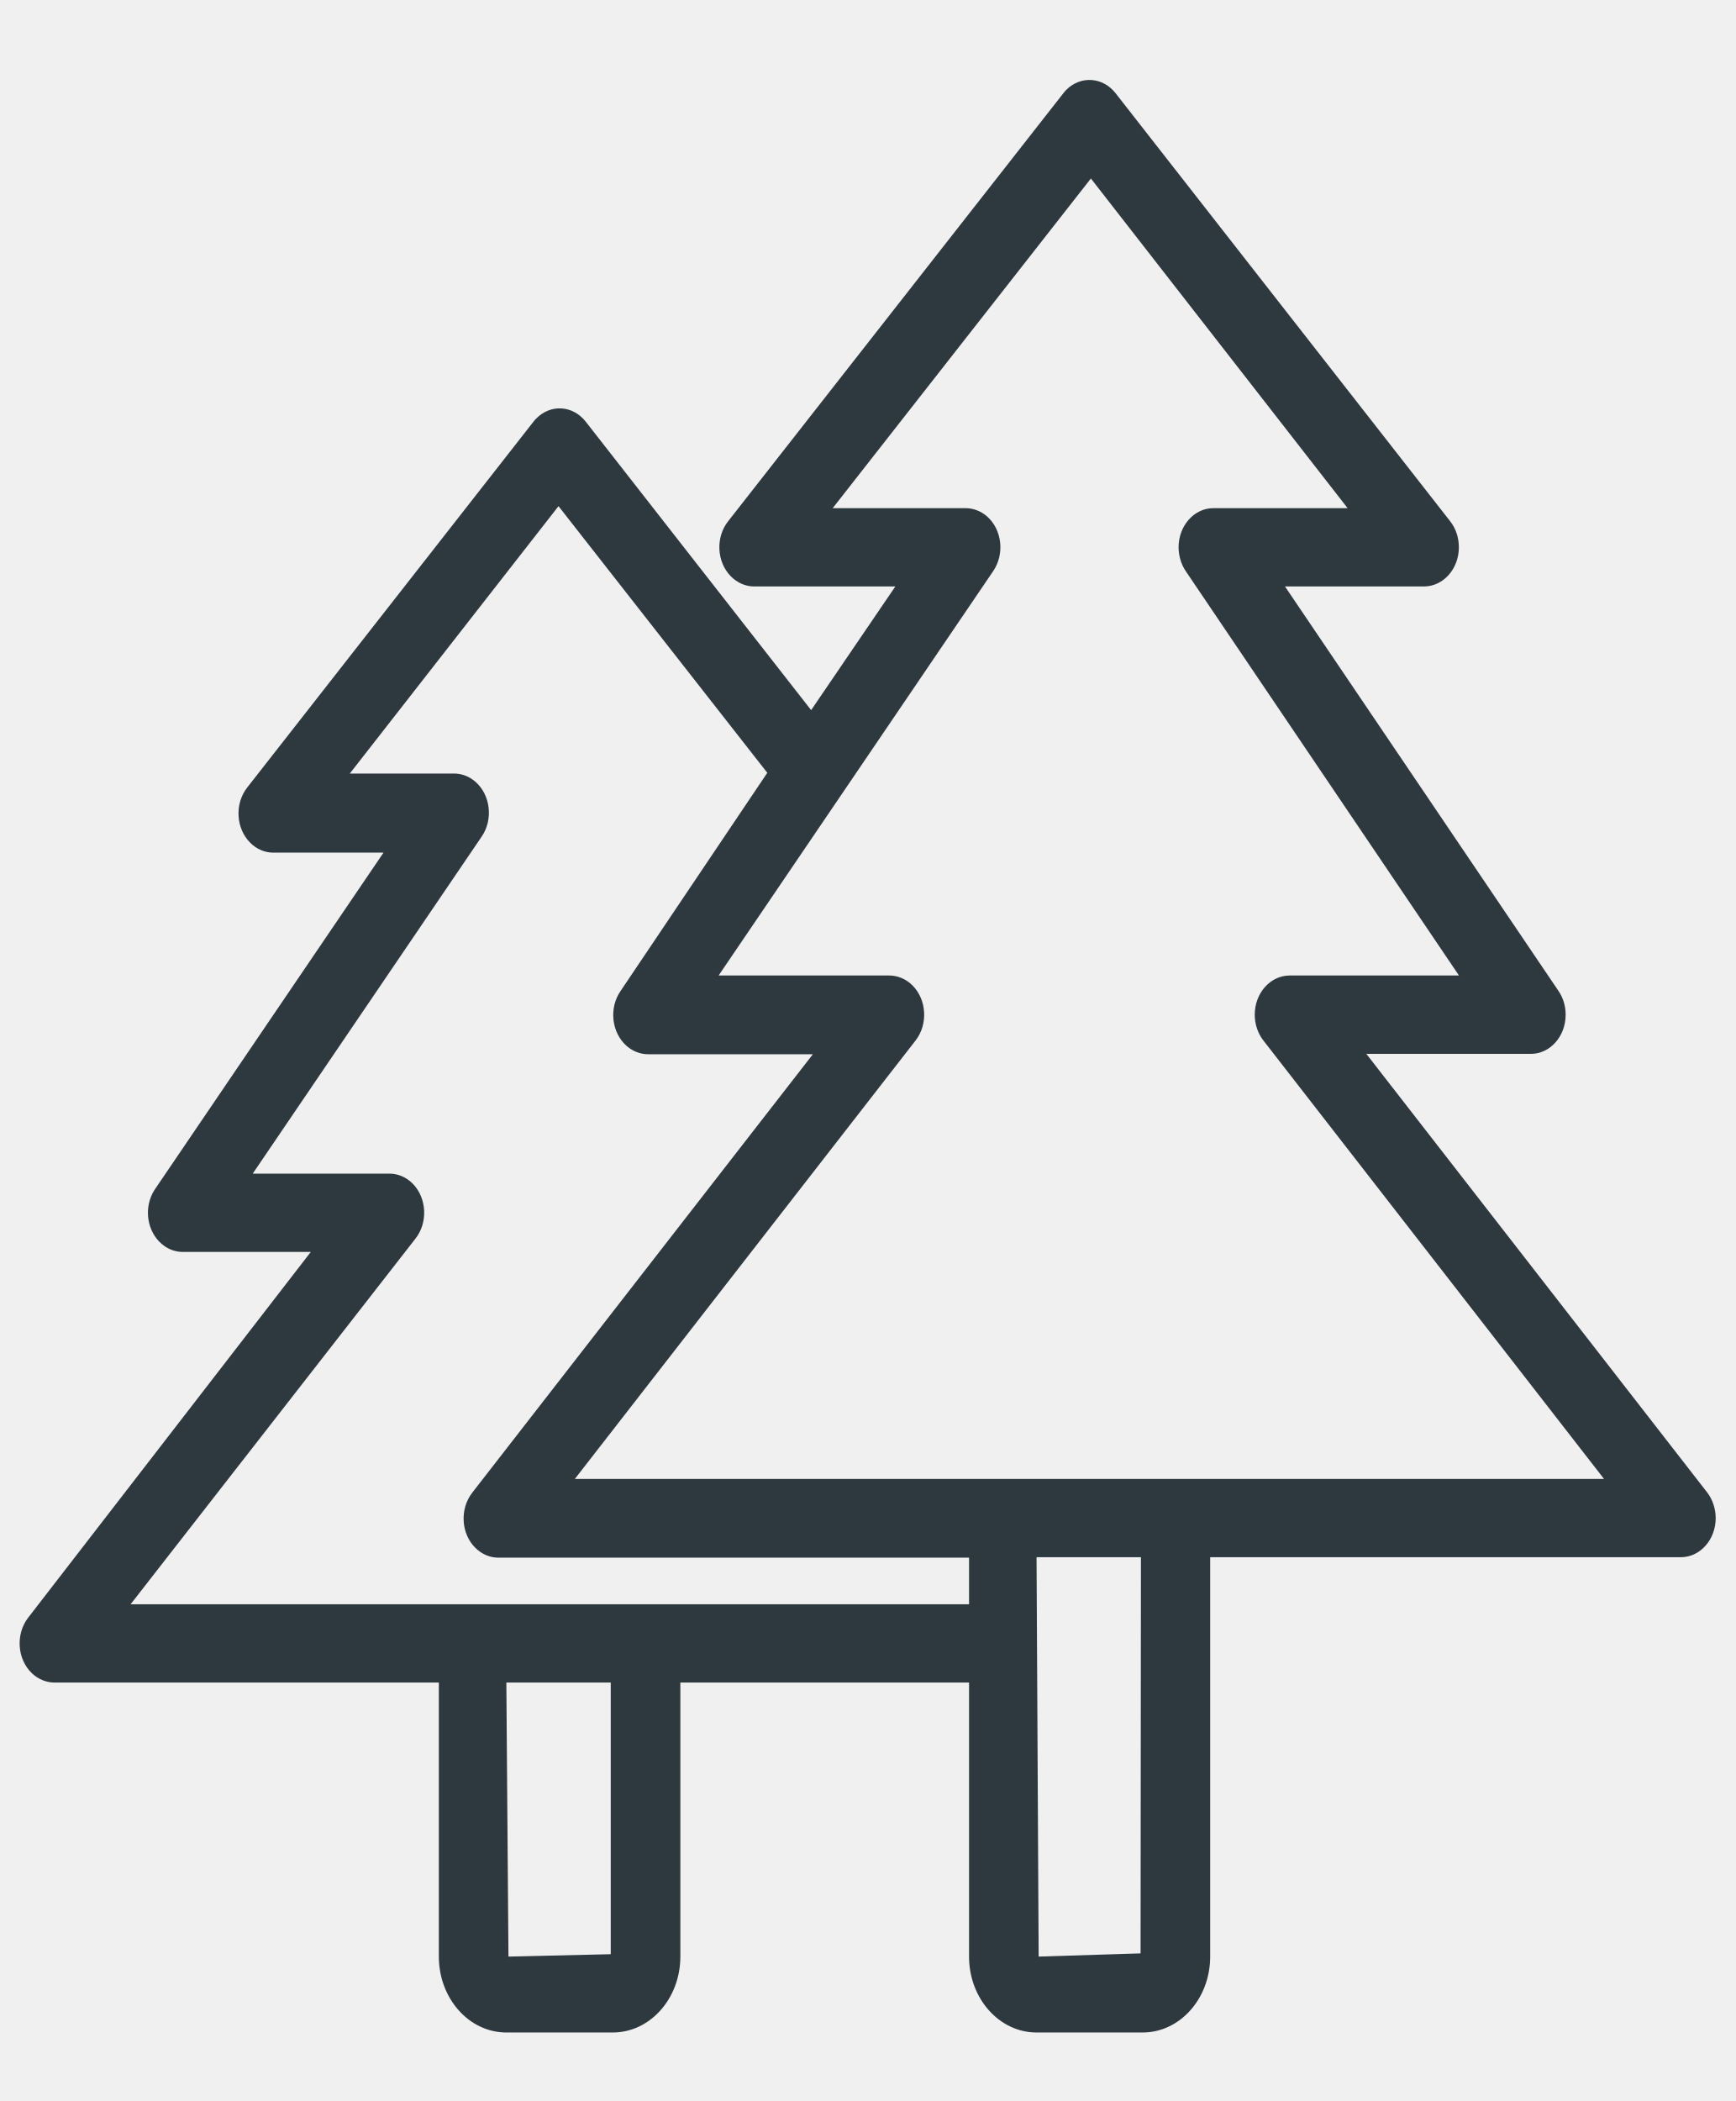
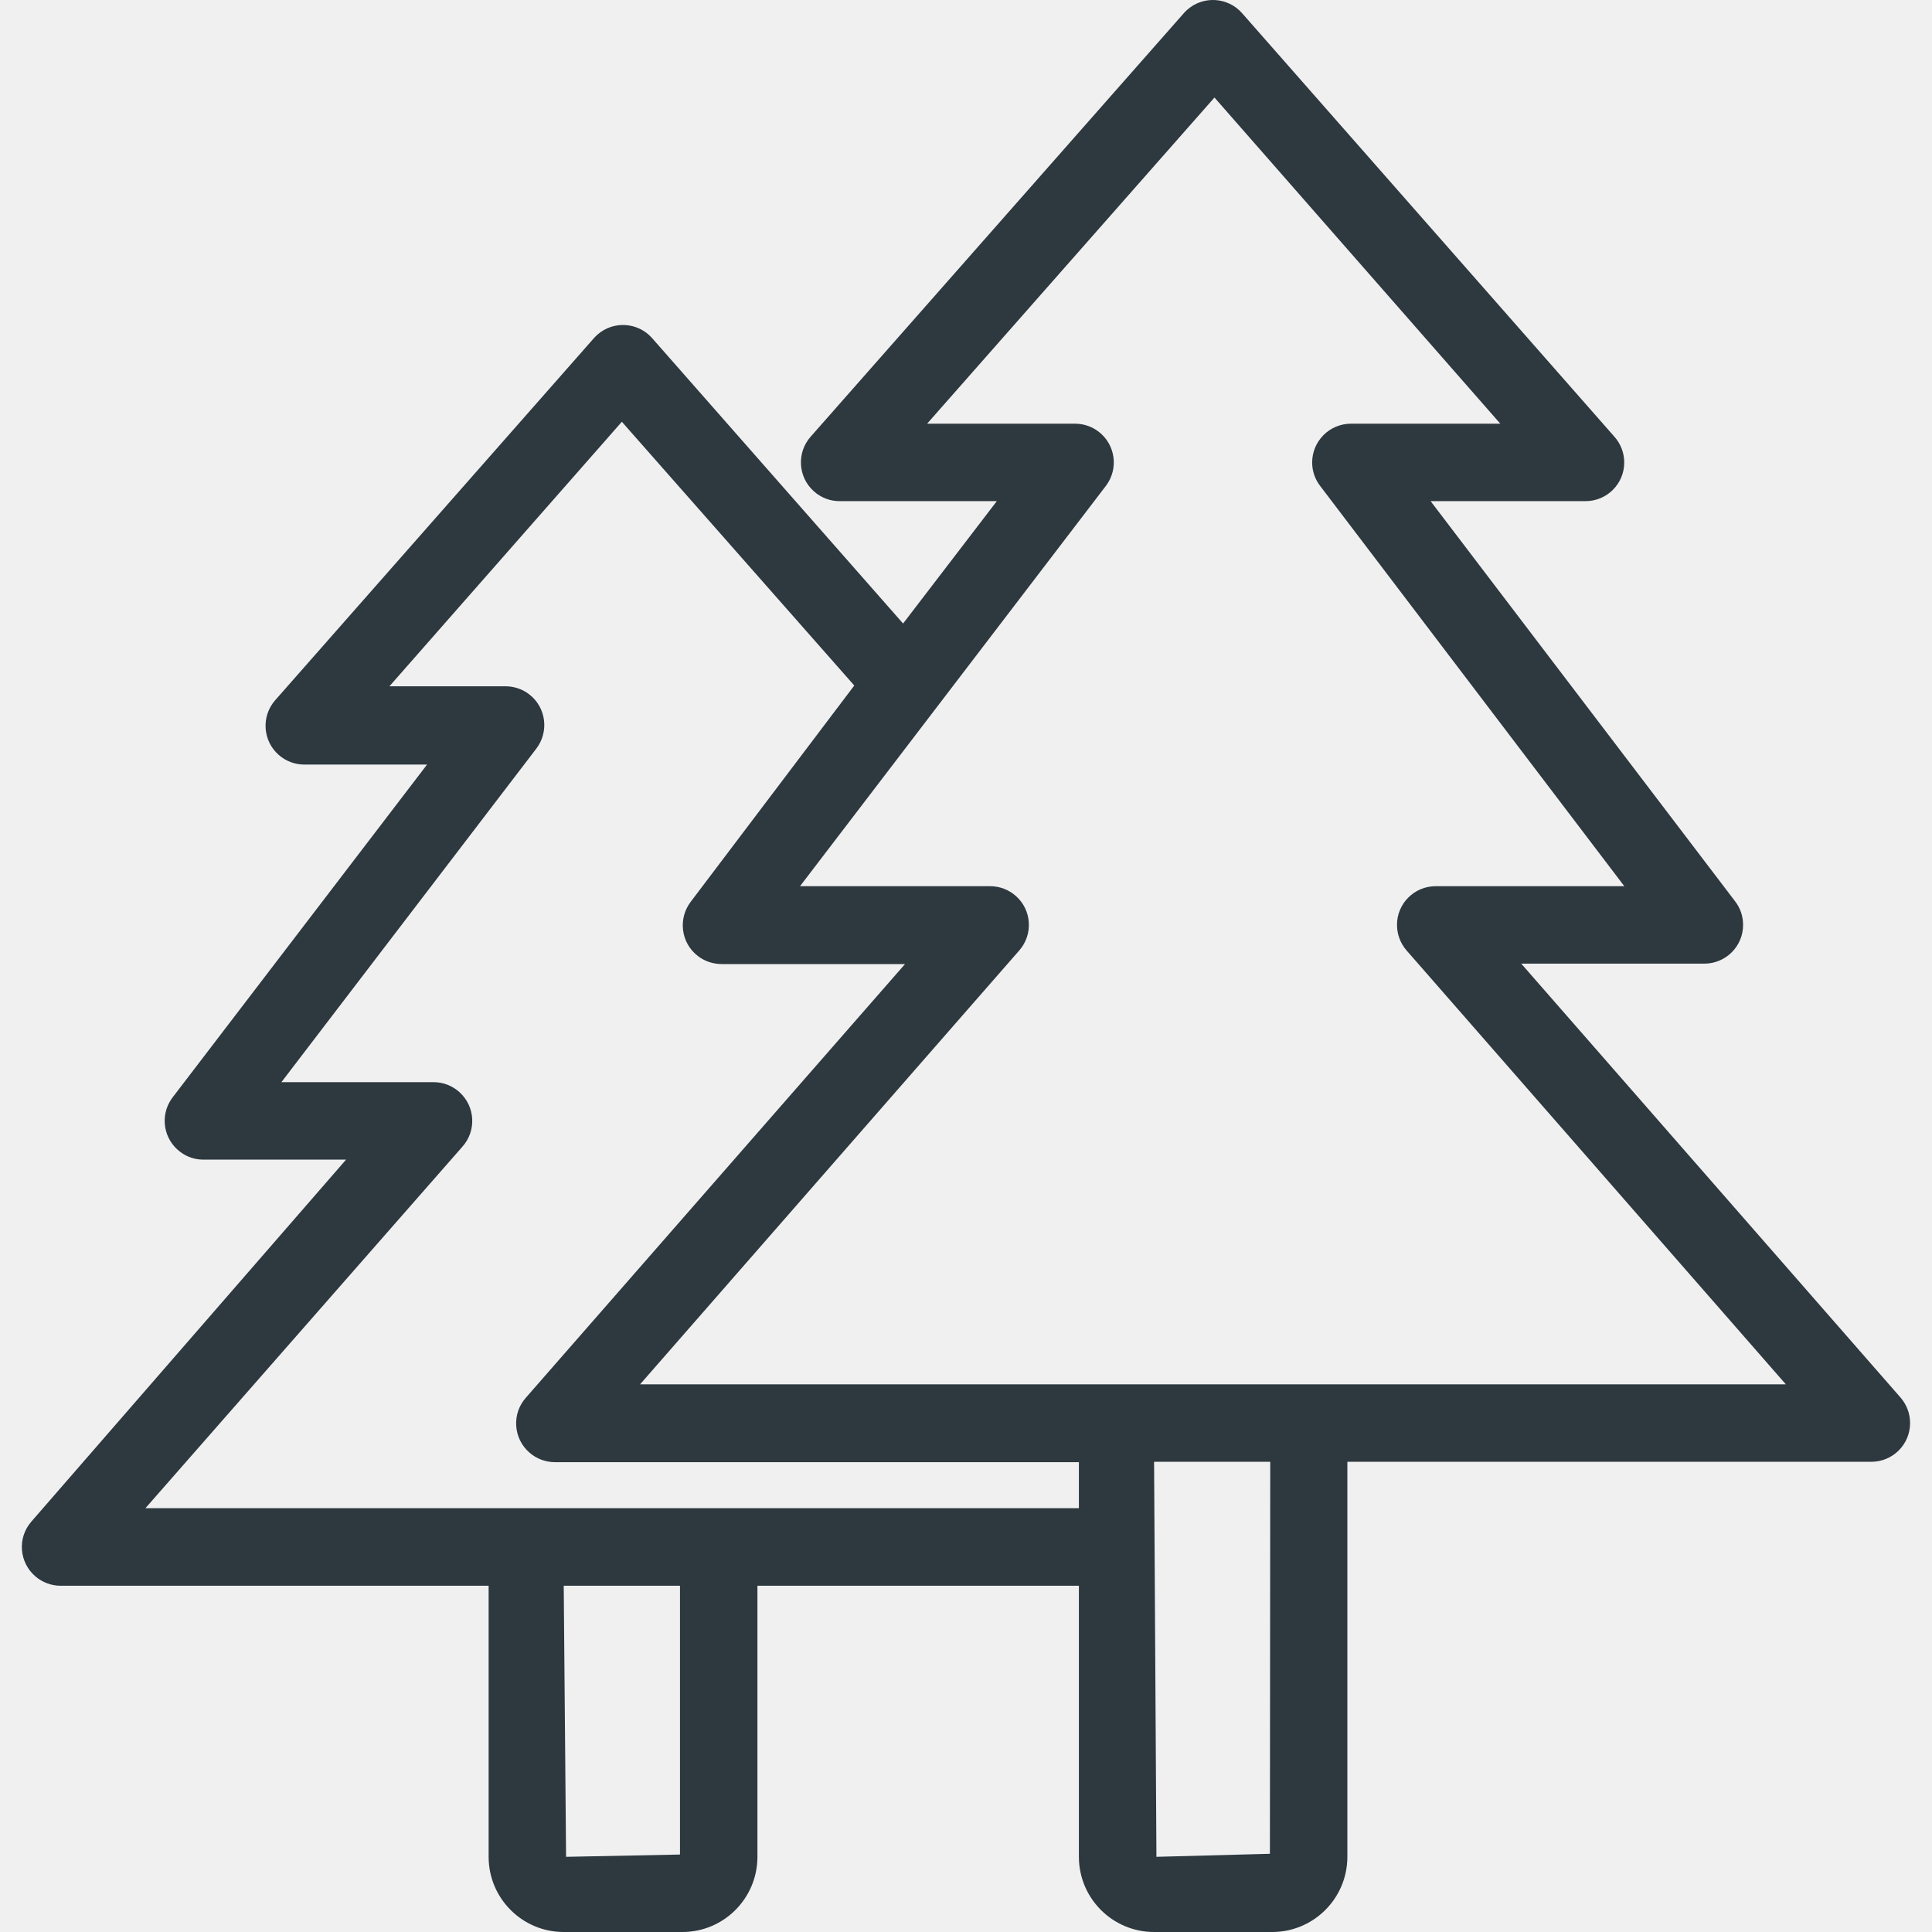
- <svg xmlns="http://www.w3.org/2000/svg" width="19" height="23" viewBox="0 0 19 23" fill="none">
-   <g id="pine-tree" clip-path="url(#clip0_259_734)">
+ <svg xmlns="http://www.w3.org/2000/svg" width="23" height="23" viewBox="0 0 23 23" fill="none">
+   <g id="pine-tree" clip-path="url(#clip0_248_2173)">
    <g id="Group">
      <g id="Group_2">
-         <path id="Vector" d="M18.69 16.336L14.96 11.537H16.762C16.973 11.536 17.143 11.344 17.142 11.107C17.142 11.013 17.114 10.921 17.063 10.847L14.069 6.42H15.593C15.803 6.419 15.973 6.227 15.973 5.991C15.973 5.887 15.94 5.786 15.879 5.708L12.214 1.02C12.075 0.843 11.834 0.826 11.676 0.982C11.664 0.994 11.653 1.007 11.643 1.02L7.974 5.704C7.833 5.88 7.846 6.151 8.002 6.309C8.073 6.381 8.165 6.421 8.26 6.42H9.803L8.881 7.774L6.413 4.616C6.273 4.438 6.033 4.421 5.875 4.578C5.863 4.589 5.852 4.602 5.841 4.616L2.706 8.622C2.567 8.8 2.583 9.071 2.741 9.227C2.81 9.296 2.899 9.334 2.992 9.334H4.199L1.693 13.024C1.569 13.215 1.606 13.483 1.776 13.622C1.839 13.675 1.915 13.703 1.994 13.705H3.403L0.306 17.712C0.17 17.892 0.188 18.162 0.348 18.316C0.416 18.381 0.503 18.418 0.592 18.419H4.805V21.419C4.805 21.878 5.136 22.25 5.544 22.25H6.706C7.114 22.252 7.447 21.882 7.449 21.423C7.449 21.422 7.449 21.42 7.449 21.419V18.419H10.61V21.419C10.61 21.878 10.941 22.25 11.349 22.25H12.511C12.919 22.25 13.25 21.878 13.25 21.419V17.047H18.404C18.614 17.047 18.785 16.855 18.785 16.618C18.784 16.515 18.751 16.414 18.69 16.336ZM6.687 21.393L5.567 21.419L5.544 18.419H6.687V21.393ZM10.61 17.562H1.43L4.546 13.563C4.687 13.388 4.675 13.117 4.519 12.958C4.446 12.884 4.351 12.845 4.253 12.848H2.767L5.274 9.158C5.402 8.971 5.371 8.701 5.204 8.557C5.138 8.5 5.056 8.468 4.973 8.468H3.83L6.115 5.541L8.401 8.46L6.793 10.851C6.665 11.038 6.696 11.307 6.863 11.452C6.929 11.509 7.011 11.54 7.094 11.541H8.9L5.171 16.34C5.032 16.518 5.047 16.789 5.205 16.945C5.275 17.014 5.364 17.052 5.456 17.052H10.61V17.562ZM12.488 21.384L11.372 21.419L11.349 17.047H12.492L12.488 21.384ZM12.511 16.19H6.294L10.024 11.391C10.163 11.213 10.147 10.942 9.989 10.786C9.92 10.717 9.83 10.68 9.738 10.679H7.868L10.877 6.248C11.003 6.059 10.969 5.79 10.801 5.648C10.736 5.594 10.657 5.564 10.576 5.563H9.117L11.944 1.954L14.755 5.563H13.284C13.074 5.563 12.904 5.756 12.904 5.992C12.905 6.086 12.932 6.178 12.983 6.253L15.974 10.679H14.119C13.908 10.68 13.738 10.872 13.738 11.108C13.738 11.212 13.772 11.313 13.833 11.391L17.562 16.19H12.511Z" fill="#2D383F" />
+         <path id="Vector" d="M22.625 16.637L18.11 11.472H20.291C20.546 11.471 20.752 11.264 20.751 11.01C20.751 10.908 20.718 10.81 20.656 10.73L17.031 5.966H18.876C19.13 5.966 19.337 5.759 19.336 5.505C19.336 5.393 19.295 5.285 19.221 5.201L14.786 0.156C14.617 -0.035 14.326 -0.053 14.135 0.115C14.12 0.128 14.107 0.142 14.094 0.156L9.653 5.196C9.483 5.385 9.498 5.677 9.687 5.847C9.772 5.925 9.884 5.967 9.999 5.966H11.867L10.751 7.423L7.763 4.025C7.594 3.834 7.303 3.816 7.112 3.984C7.097 3.997 7.084 4.011 7.071 4.025L3.276 8.336C3.108 8.528 3.127 8.819 3.318 8.987C3.402 9.061 3.51 9.102 3.622 9.102H5.084L2.049 13.072C1.899 13.278 1.944 13.566 2.15 13.716C2.226 13.773 2.319 13.804 2.414 13.805H4.12L0.371 18.117C0.205 18.31 0.228 18.601 0.422 18.767C0.504 18.837 0.609 18.877 0.717 18.878H5.817V22.105C5.817 22.599 6.217 23 6.711 23H8.118C8.612 23.003 9.014 22.604 9.017 22.11C9.017 22.108 9.017 22.107 9.017 22.105V18.878H12.844V22.105C12.844 22.599 13.245 23 13.739 23H15.145C15.639 23 16.04 22.599 16.04 22.105V17.402H22.279C22.533 17.402 22.74 17.195 22.739 16.94C22.739 16.828 22.698 16.721 22.625 16.637ZM8.095 22.078L6.739 22.105L6.711 18.878H8.095V22.078ZM12.844 17.955H1.731L5.503 13.653C5.674 13.464 5.659 13.173 5.47 13.002C5.382 12.922 5.267 12.88 5.148 12.883H3.35L6.384 8.913C6.539 8.711 6.502 8.421 6.3 8.266C6.22 8.204 6.121 8.171 6.02 8.17H4.636L7.403 5.021L10.17 8.161L8.224 10.734C8.069 10.936 8.106 11.226 8.308 11.381C8.388 11.443 8.487 11.476 8.588 11.477H10.774L6.259 16.641C6.091 16.832 6.11 17.124 6.302 17.292C6.386 17.366 6.494 17.406 6.605 17.407H12.844V17.955ZM15.118 22.069L13.767 22.105L13.739 17.402H15.122L15.118 22.069ZM15.145 16.48H7.62L12.134 11.315C12.302 11.124 12.283 10.832 12.092 10.665C12.008 10.591 11.9 10.55 11.788 10.55H9.524L13.167 5.782C13.32 5.578 13.279 5.289 13.075 5.136C12.996 5.077 12.901 5.045 12.803 5.044H11.037L14.458 1.161L17.861 5.044H16.081C15.827 5.045 15.621 5.252 15.621 5.506C15.621 5.608 15.655 5.706 15.717 5.786L19.337 10.55H17.091C16.837 10.55 16.63 10.757 16.631 11.011C16.631 11.123 16.672 11.231 16.745 11.315L21.26 16.48H15.145Z" fill="#2D383F" />
      </g>
    </g>
  </g>
  <defs>
-     <clipPath id="clip0_259_734">
-       <rect width="19" height="21.375" fill="white" transform="translate(0 0.875)" />
+     <clipPath id="clip0_248_2173">
+       <rect width="23" height="23" fill="white" />
    </clipPath>
  </defs>
</svg>
